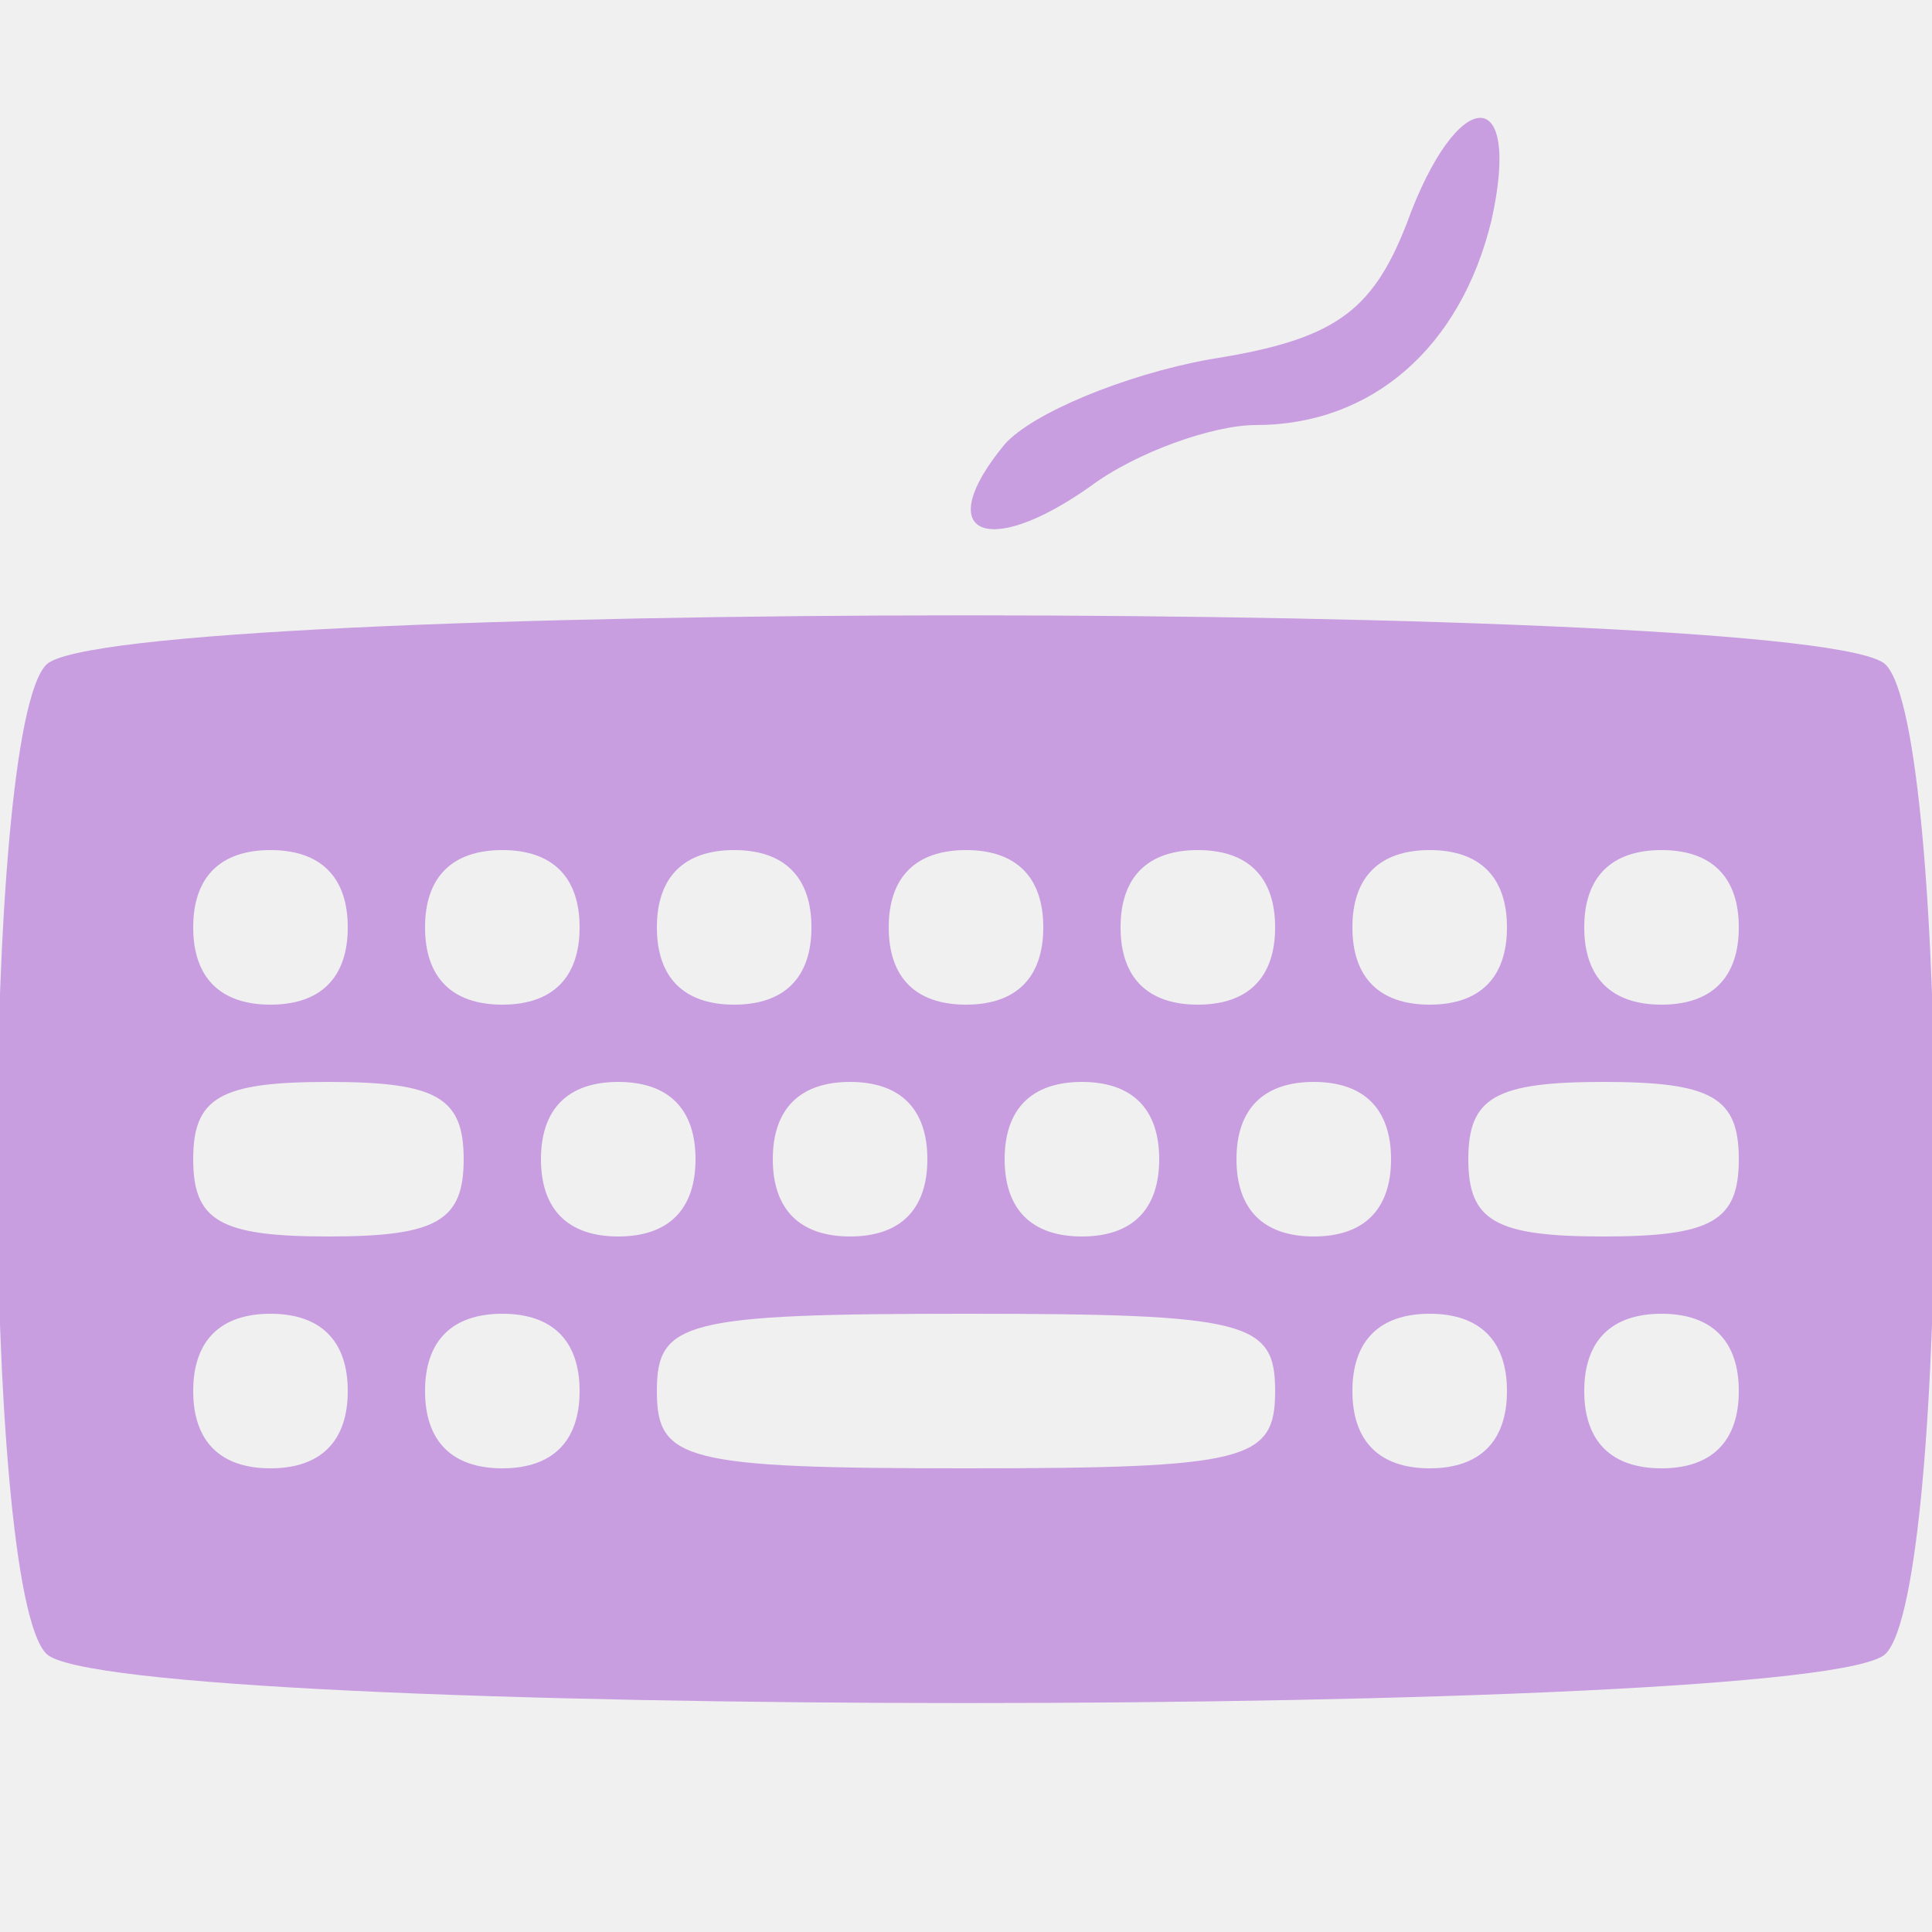
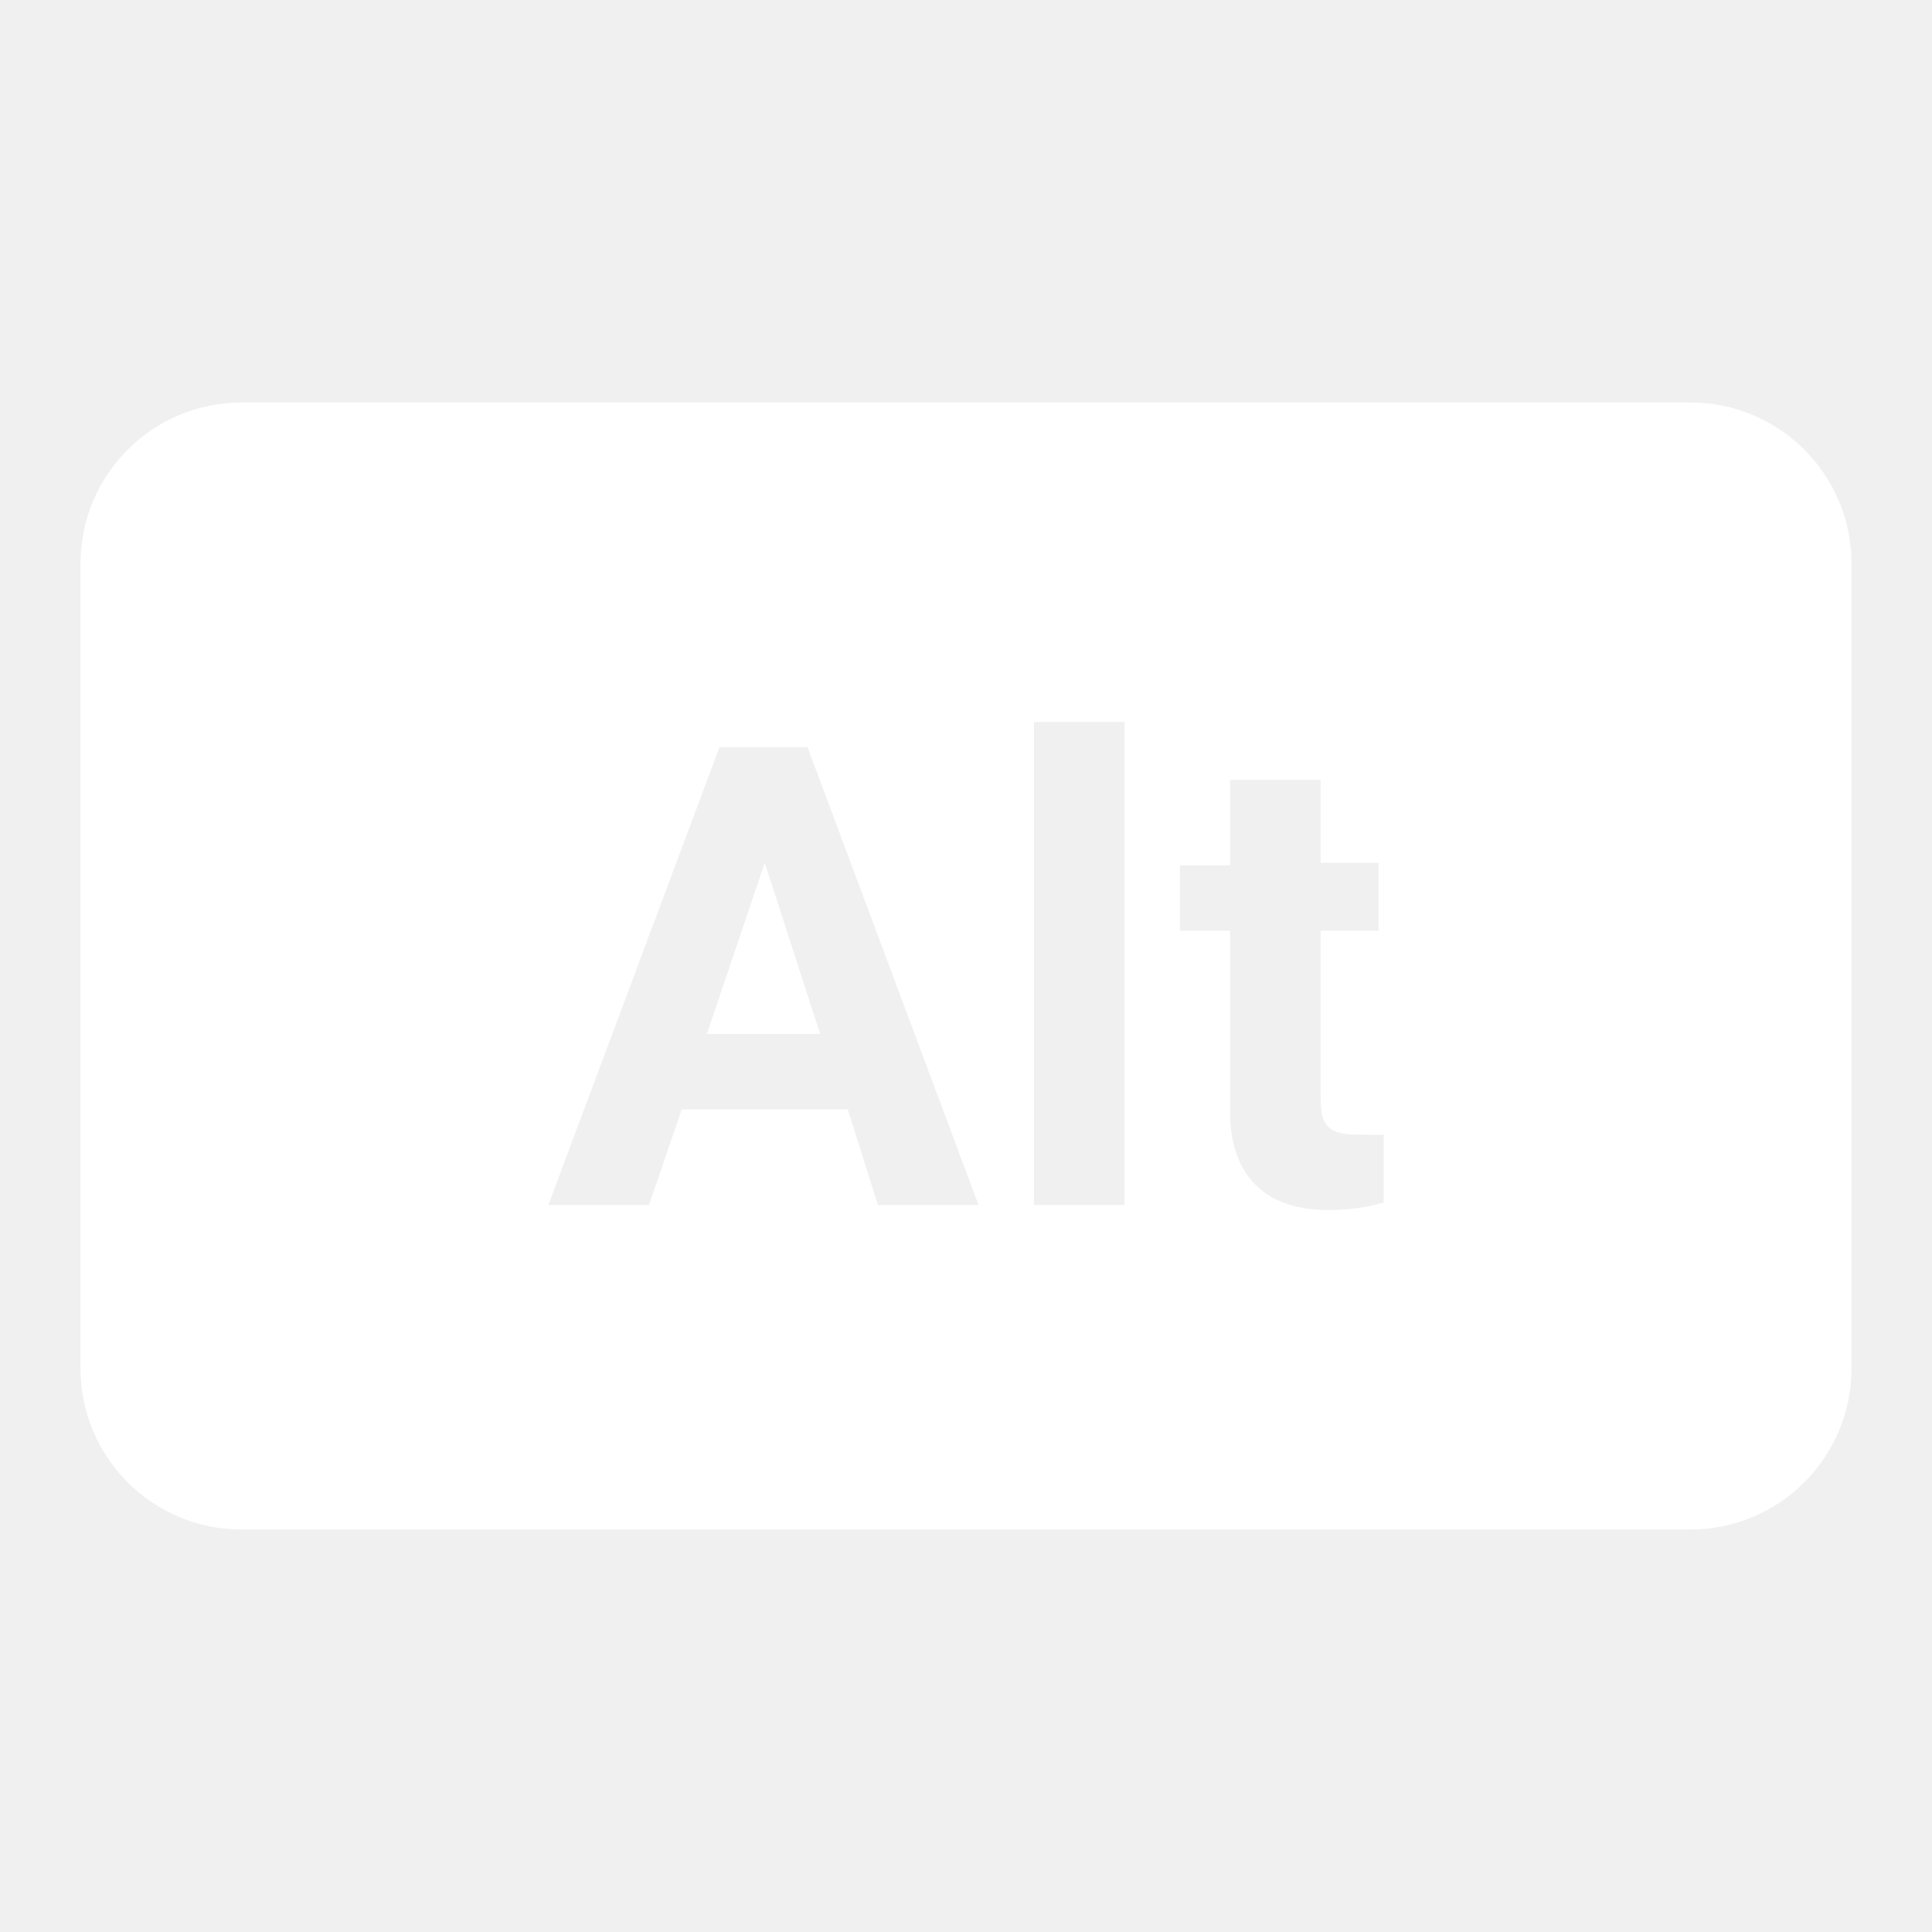
- <svg xmlns="http://www.w3.org/2000/svg" version="1.0" width="50pt" height="50pt" viewBox="0 0 50 50" preserveAspectRatio="xMidYMid meet">
-   <g transform="translate(0,50) scale(0.1,-0.1)" fill="#c89ee0" stroke="none">
-     <path d="M364 442 c-9 -23 -19 -30 -51 -35 -22 -4 -46 -14 -53 -22 -19 -23 -5 -30 22 -11 12 9 32 16 43 16 30 0 53 20 61 53 8 36 -9 35 -22 -1z" />
-     <path d="M12 328 c-17 -17 -17 -239 0 -256 17 -17 459 -17 476 0 17 17 17 239 0 256 -17 17 -459 17 -476 0z m78 -68 c0 -13 -7 -20 -20 -20 -13 0 -20 7 -20 20 0 13 7 20 20 20 13 0 20 -7 20 -20z m60 0 c0 -13 -7 -20 -20 -20 -13 0 -20 7 -20 20 0 13 7 20 20 20 13 0 20 -7 20 -20z m60 0 c0 -13 -7 -20 -20 -20 -13 0 -20 7 -20 20 0 13 7 20 20 20 13 0 20 -7 20 -20z m60 0 c0 -13 -7 -20 -20 -20 -13 0 -20 7 -20 20 0 13 7 20 20 20 13 0 20 -7 20 -20z m60 0 c0 -13 -7 -20 -20 -20 -13 0 -20 7 -20 20 0 13 7 20 20 20 13 0 20 -7 20 -20z m60 0 c0 -13 -7 -20 -20 -20 -13 0 -20 7 -20 20 0 13 7 20 20 20 13 0 20 -7 20 -20z m60 0 c0 -13 -7 -20 -20 -20 -13 0 -20 7 -20 20 0 13 7 20 20 20 13 0 20 -7 20 -20z m-330 -60 c0 -16 -7 -20 -35 -20 -28 0 -35 4 -35 20 0 16 7 20 35 20 28 0 35 -4 35 -20z m60 0 c0 -13 -7 -20 -20 -20 -13 0 -20 7 -20 20 0 13 7 20 20 20 13 0 20 -7 20 -20z m60 0 c0 -13 -7 -20 -20 -20 -13 0 -20 7 -20 20 0 13 7 20 20 20 13 0 20 -7 20 -20z m60 0 c0 -13 -7 -20 -20 -20 -13 0 -20 7 -20 20 0 13 7 20 20 20 13 0 20 -7 20 -20z m60 0 c0 -13 -7 -20 -20 -20 -13 0 -20 7 -20 20 0 13 7 20 20 20 13 0 20 -7 20 -20z m90 0 c0 -16 -7 -20 -35 -20 -28 0 -35 4 -35 20 0 16 7 20 35 20 28 0 35 -4 35 -20z m-360 -60 c0 -13 -7 -20 -20 -20 -13 0 -20 7 -20 20 0 13 7 20 20 20 13 0 20 -7 20 -20z m60 0 c0 -13 -7 -20 -20 -20 -13 0 -20 7 -20 20 0 13 7 20 20 20 13 0 20 -7 20 -20z m180 0 c0 -18 -7 -20 -80 -20 -73 0 -80 2 -80 20 0 18 7 20 80 20 73 0 80 -2 80 -20z m60 0 c0 -13 -7 -20 -20 -20 -13 0 -20 7 -20 20 0 13 7 20 20 20 13 0 20 -7 20 -20z m60 0 c0 -13 -7 -20 -20 -20 -13 0 -20 7 -20 20 0 13 7 20 20 20 13 0 20 -7 20 -20z" />
-   </g>
+ <svg xmlns="http://www.w3.org/2000/svg" viewBox="0 0 24 24">
+   <path fill="#fff" d="M 3 5 C 1.896 5 1 5.896 1 7 L 1 17 C 1 18.104 1.896 19 3 19 L 21 19 C 22.104 19 23 18.104 23 17 L 23 7 C 23 5.896 22.104 5 21 5 L 3 5 z M 12.844 8.969 L 13.969 8.969 L 13.969 14.969 L 12.844 14.969 L 12.844 8.969 z M 8.938 9.281 L 10.031 9.281 L 12.156 14.969 L 10.906 14.969 L 10.531 13.781 L 8.469 13.781 L 8.062 14.969 L 6.812 14.969 L 8.938 9.281 z M 15.281 9.688 L 16.406 9.688 L 16.406 10.719 L 17.125 10.719 L 17.125 11.562 L 16.406 11.562 L 16.406 13.656 C 16.406 13.946 16.48 14.094 16.844 14.094 C 16.911 14.094 17.145 14.101 17.188 14.094 L 17.188 14.938 C 17.093 14.966 16.851 15.031 16.5 15.031 C 15.247 15.031 15.281 13.964 15.281 13.781 L 15.281 11.562 L 14.656 11.562 L 14.656 10.75 L 15.281 10.75 L 15.281 9.688 z M 9.5 10.719 L 8.781 12.844 L 10.188 12.844 L 9.5 10.719 z" />
</svg>
